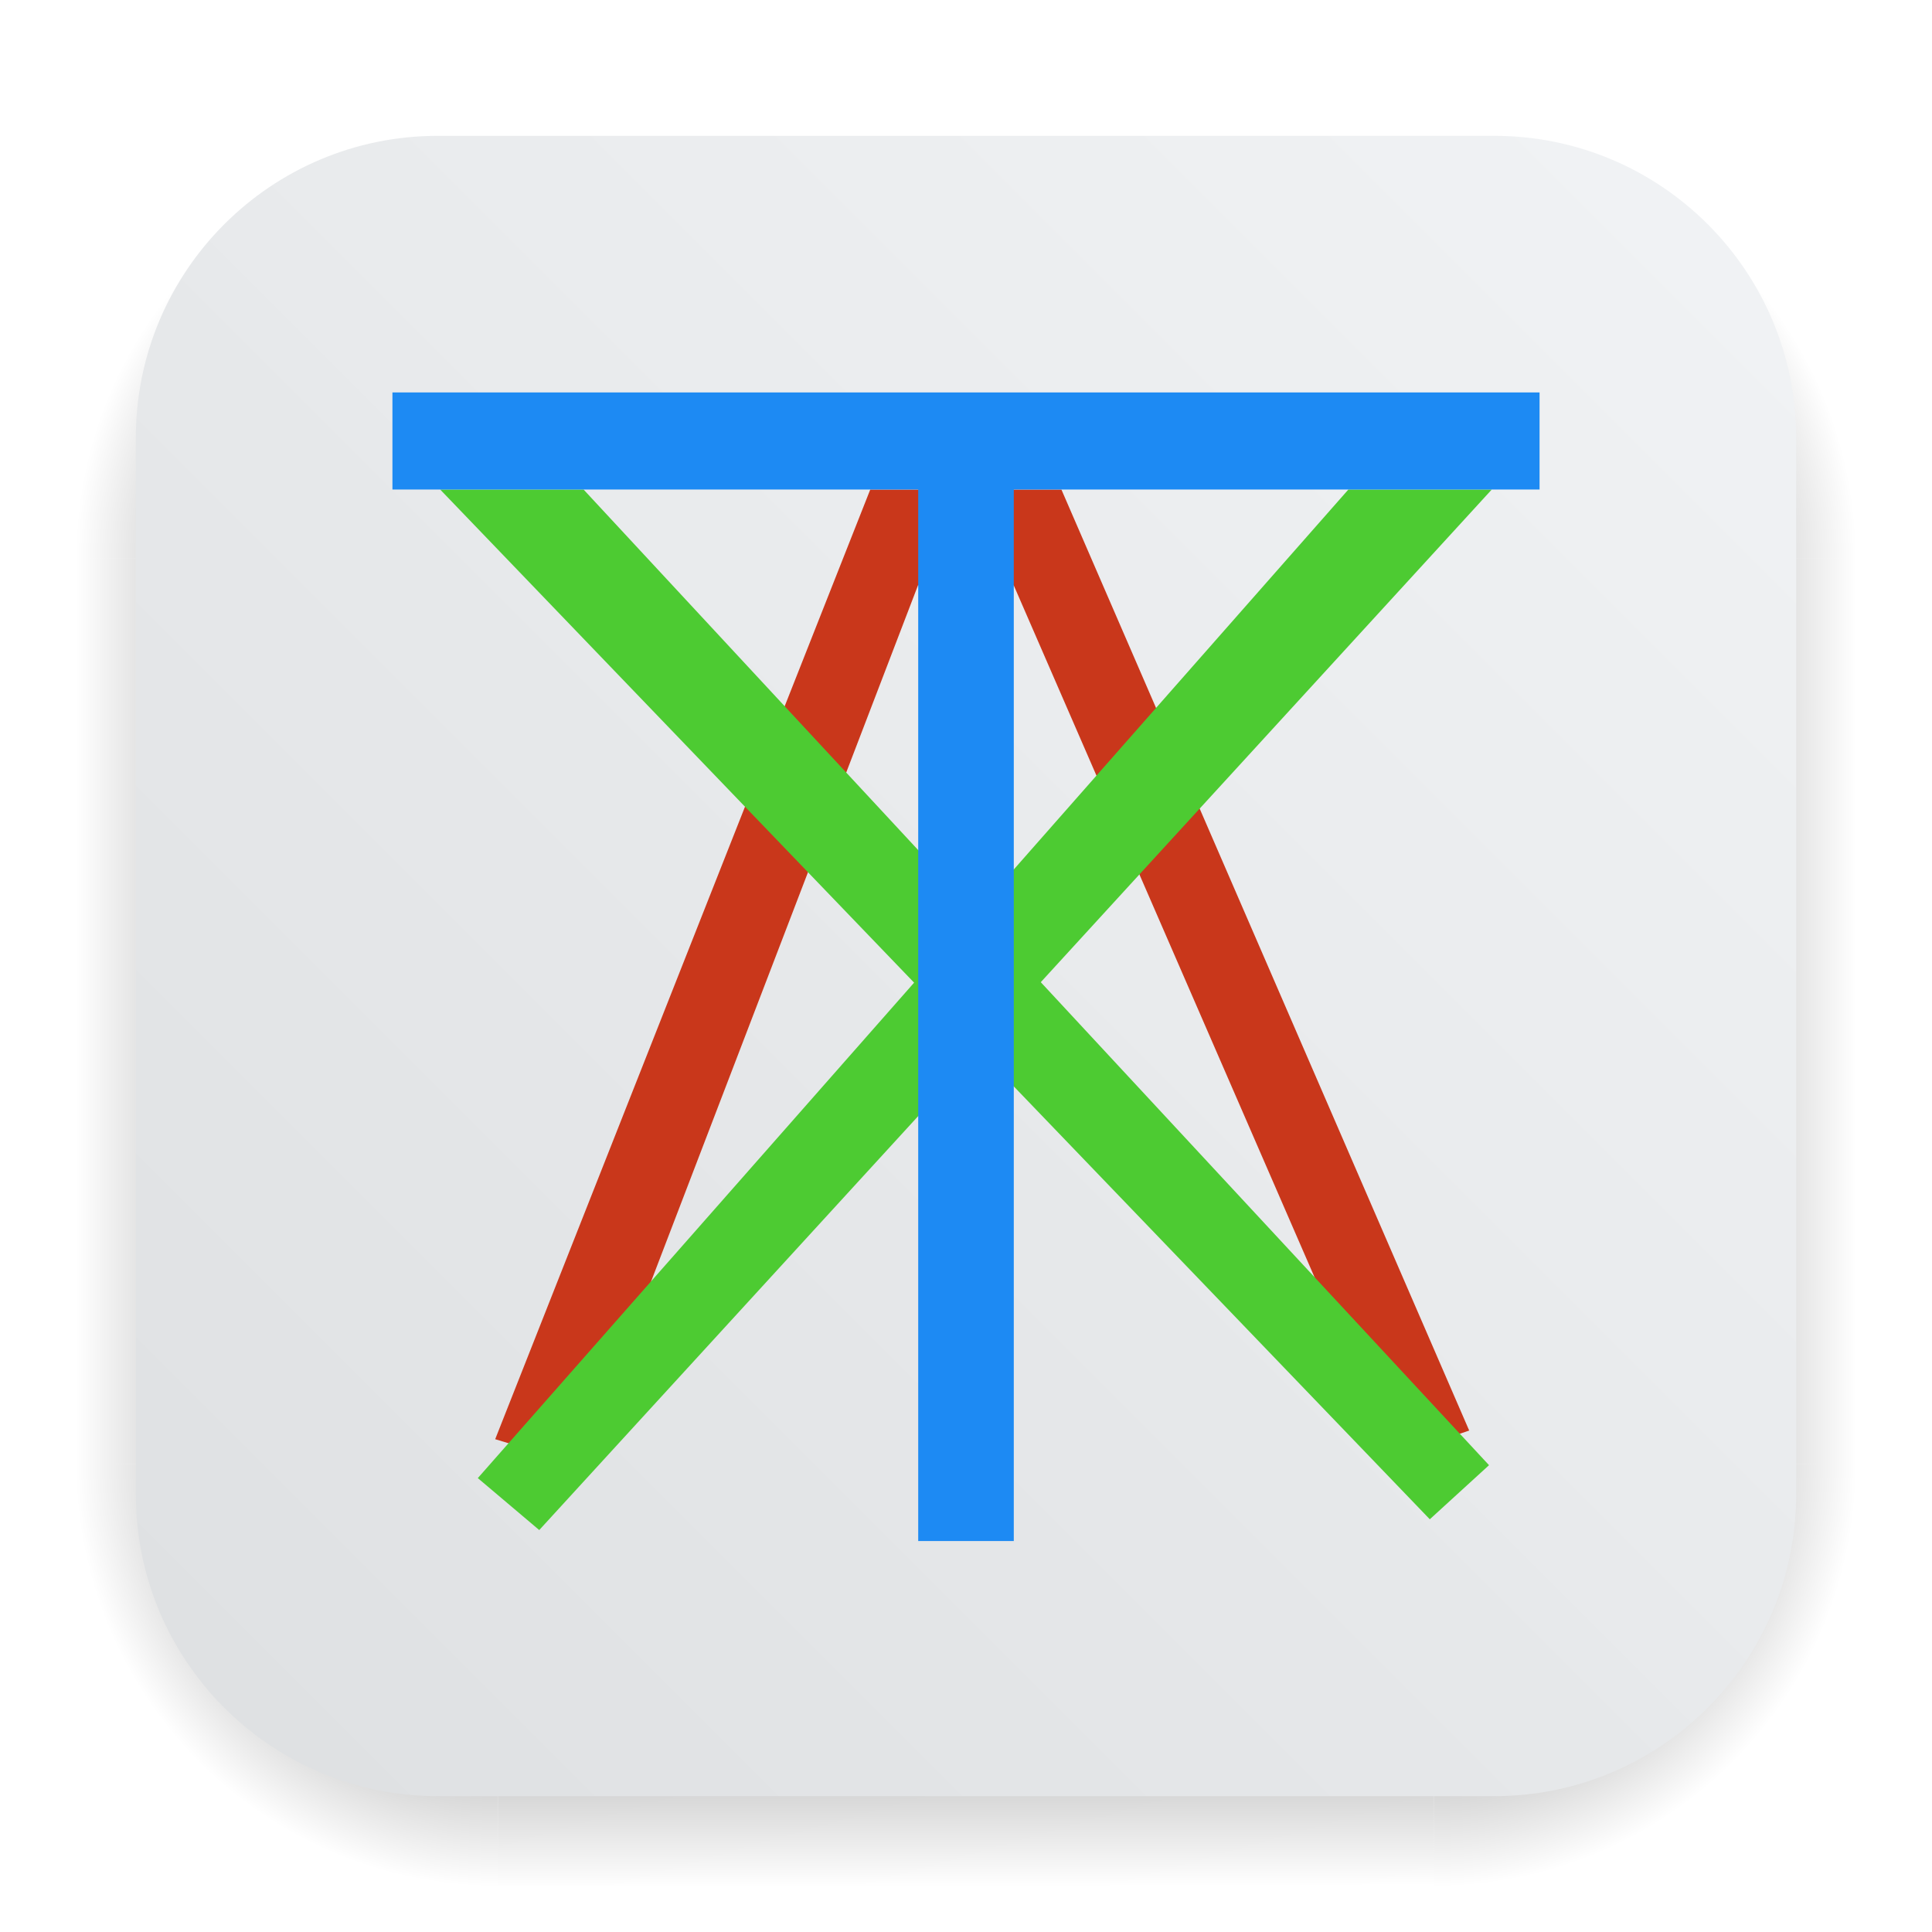
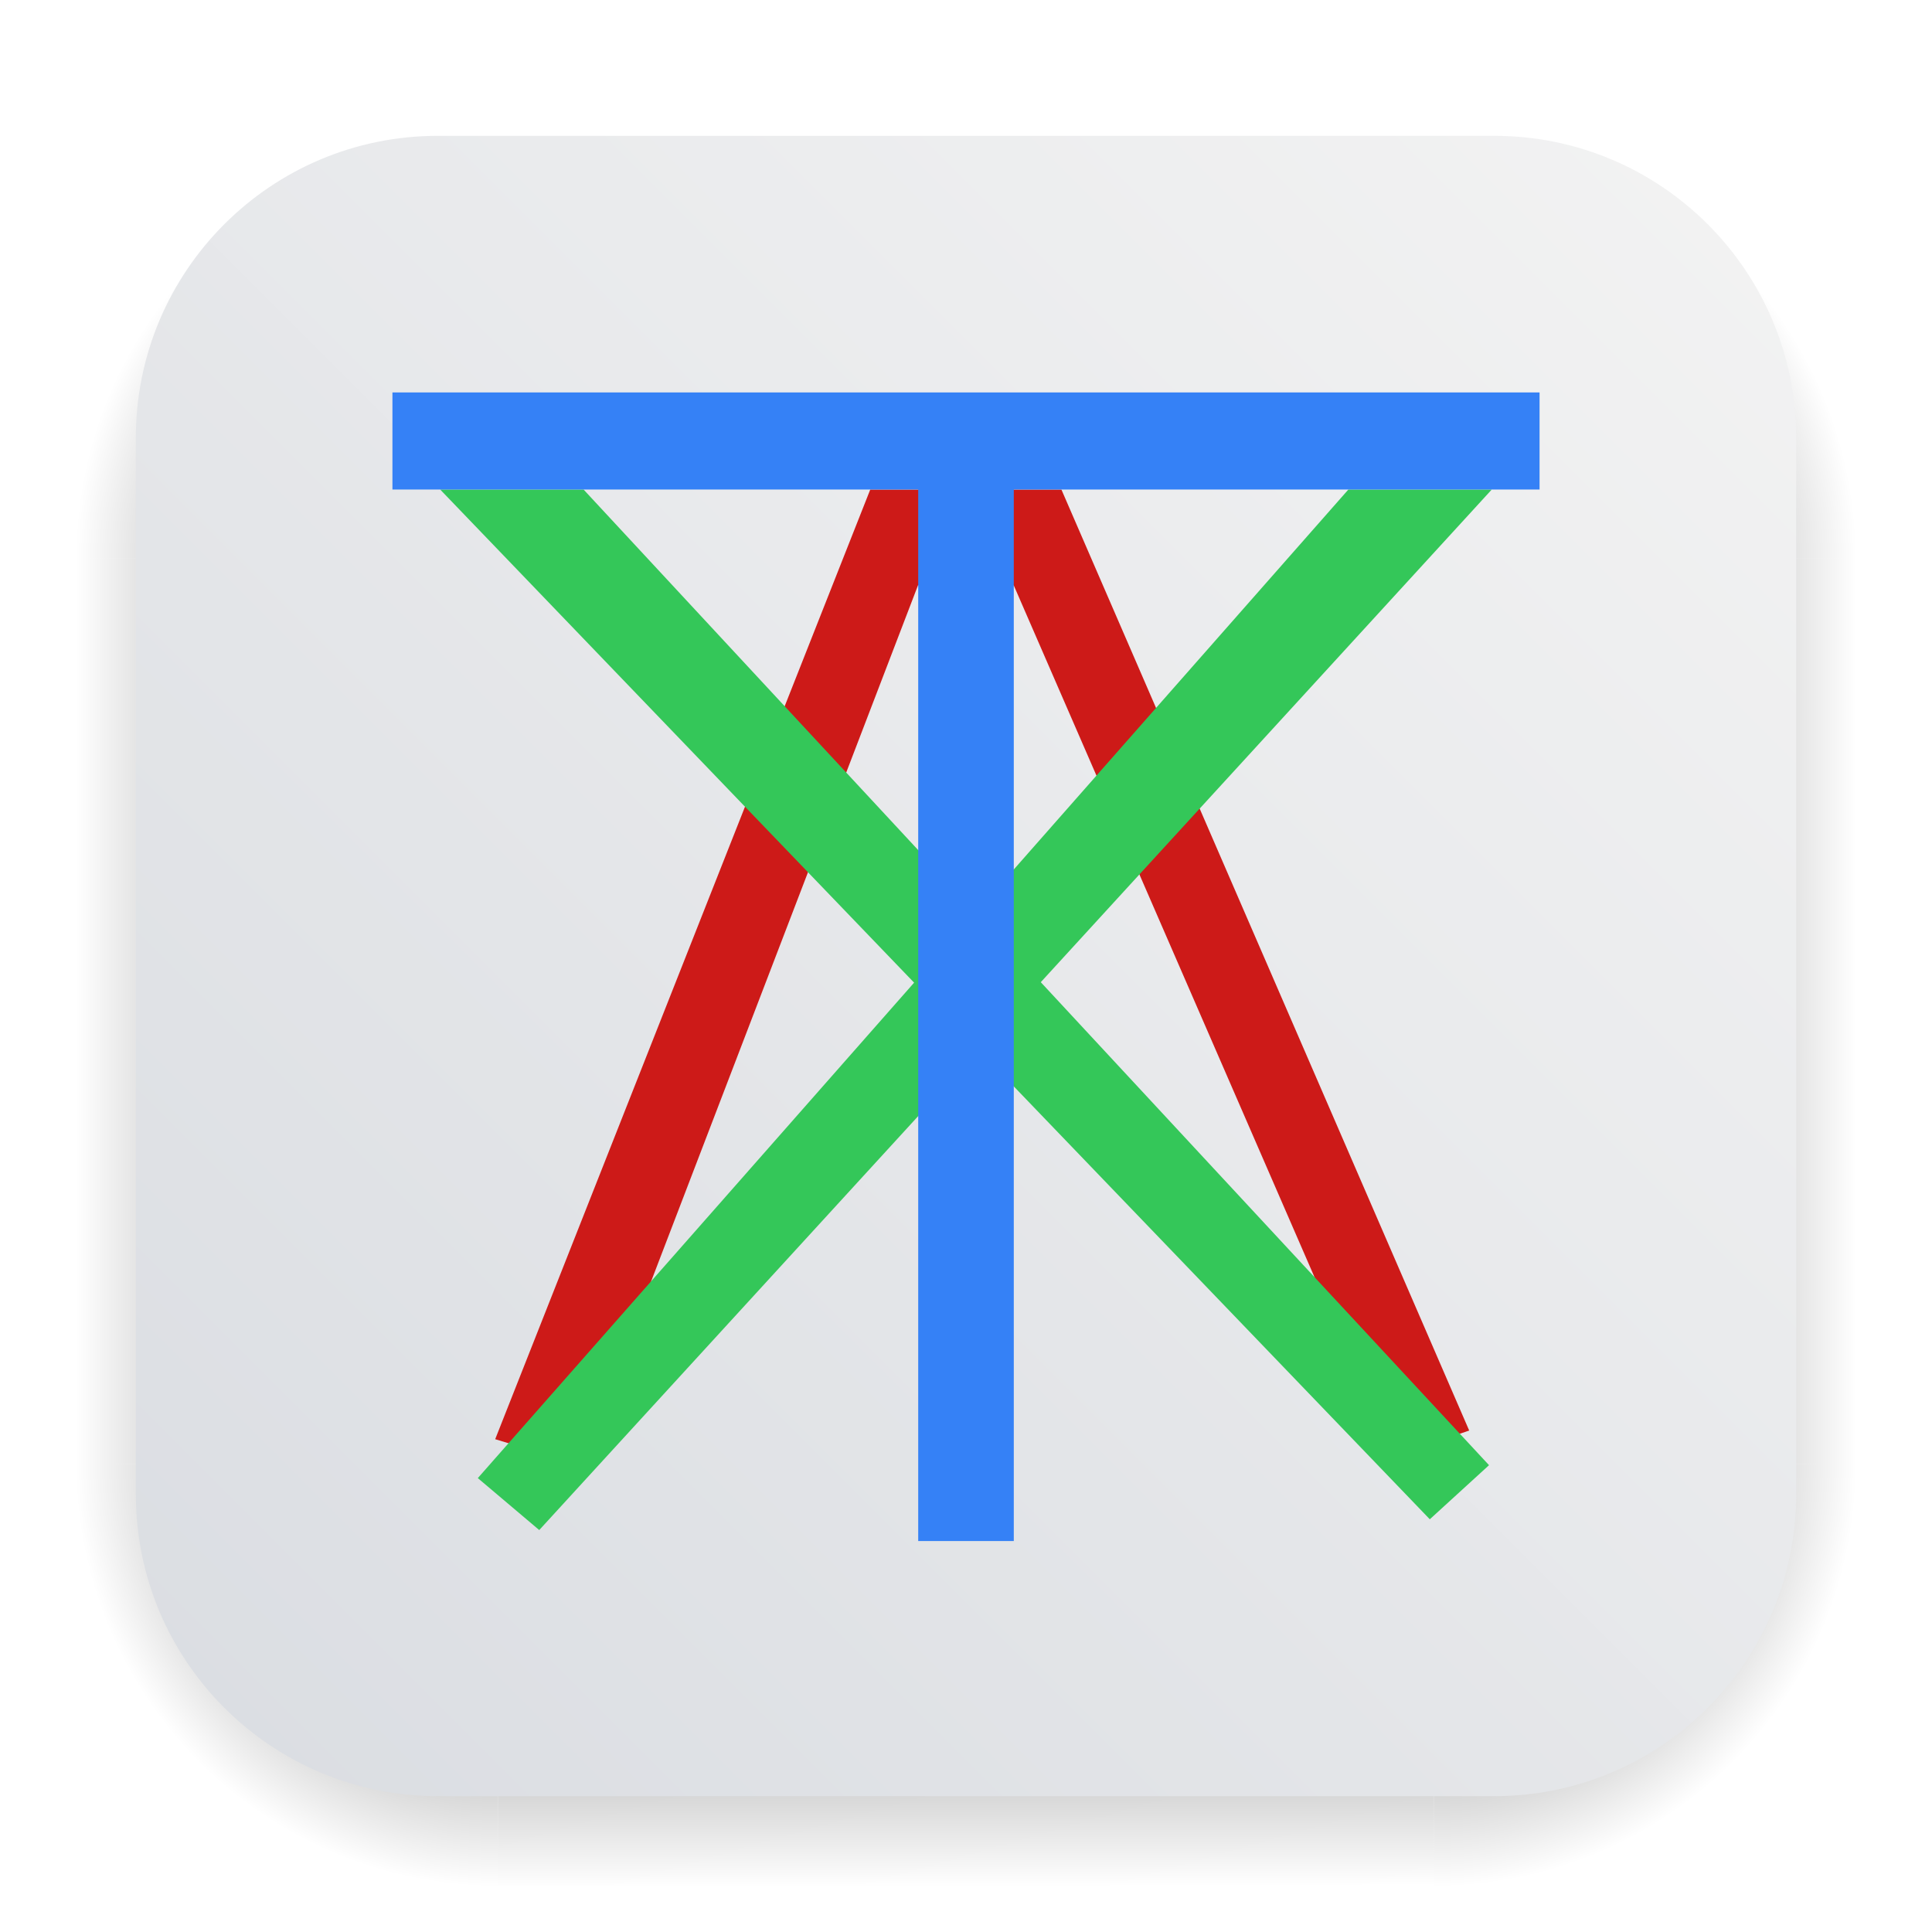
<svg xmlns="http://www.w3.org/2000/svg" xmlns:xlink="http://www.w3.org/1999/xlink" width="64" height="64" version="1.1" viewBox="0 0 64 64" id="svg4">
  <defs id="defs4">
    <filter style="color-interpolation-filters:sRGB" id="filter1057" x="-0.027" width="1.054" y="-0.027" height="1.054">
      <feGaussianBlur stdDeviation="0.619" id="feGaussianBlur1059" />
    </filter>
    <linearGradient xlink:href="#linearGradient1051" id="linearGradient1053" x1="-127" y1="60" x2="-72" y2="5" gradientUnits="userSpaceOnUse" gradientTransform="translate(131.5,-0.5099976)" />
    <linearGradient id="linearGradient1051">
-       <stop style="stop-color:#dee0e2;stop-opacity:1" offset="0" id="stop1047" />
-       <stop style="stop-color:#f1f3f5;stop-opacity:0.996" offset="1" id="stop1049" />
+       <stop style="stop-color:#dadde2;stop-opacity:1" offset="0" id="stop1047" />
+       <stop style="stop-color:#f3f3f3;stop-opacity:0.996" offset="1" id="stop1049" />
    </linearGradient>
    <radialGradient id="gradient_ds_br" cx="0" cy="0" r="1" gradientUnits="userSpaceOnUse" gradientTransform="matrix(13.9984,0.00477622,-0.00477841,14.0048,47.5016,48.4952)">
      <stop offset="0.65" id="stop1" />
      <stop offset="1" stop-opacity="0" id="stop2" />
    </radialGradient>
    <linearGradient id="gradient_ds_b" x1="30.449" y1="48.5" x2="30.492" y2="62.5" gradientUnits="userSpaceOnUse">
      <stop offset="0.654" id="stop3" />
      <stop offset="1" stop-opacity="0" id="stop4" />
    </linearGradient>
    <radialGradient id="gradient_ds_bl" cx="0" cy="0" r="1" gradientUnits="userSpaceOnUse" gradientTransform="matrix(0,14,-14,0,16.5,48.5)">
      <stop offset="0.65" id="stop5" />
      <stop offset="1" stop-opacity="0" id="stop6" />
    </radialGradient>
    <linearGradient id="gradient_ds_r" x1="47.5" y1="33.5" x2="61.5" y2="33.501" gradientUnits="userSpaceOnUse">
      <stop offset="0.649" id="stop7" />
      <stop offset="1" stop-opacity="0" id="stop8" />
    </linearGradient>
    <linearGradient id="gradient_ds_l" x1="16.5" y1="33.895" x2="2.5" y2="33.895" gradientUnits="userSpaceOnUse">
      <stop offset="0.649" id="stop9" />
      <stop offset="1" stop-opacity="0" id="stop10" />
    </linearGradient>
    <radialGradient id="gradient_ds_tr" cx="0" cy="0" r="1" gradientTransform="matrix(0.00843236,-14,14.0084,0.0189842,47.4916,18.5)" gradientUnits="userSpaceOnUse">
      <stop offset="0.65" id="stop11" />
      <stop offset="1" stop-opacity="0" id="stop12" />
    </radialGradient>
    <linearGradient id="gradient_ds_t" x1="29.98" y1="18.5" x2="29.916" y2="4.5" gradientUnits="userSpaceOnUse">
      <stop offset="0.649" id="stop13" />
      <stop offset="1" stop-opacity="0" id="stop14" />
    </linearGradient>
    <radialGradient id="gradient_ds_tl" cx="0" cy="0" r="1" gradientTransform="matrix(-0.00843236,-14,-14.0084,0.0189842,16.5084,18.5)" gradientUnits="userSpaceOnUse">
      <stop offset="0.65" id="stop15" />
      <stop offset="1" stop-opacity="0" id="stop16" />
    </radialGradient>
  </defs>
  <g id="ds" opacity="0.25">
    <path id="ds-br" d="m 47.5,48.5 h 14 v 14 h -14 z" fill="url(#gradient_ds_br)" style="fill:url(#gradient_ds_br)" />
    <path id="ds-b" d="m 16.5,48.5 h 31 v 14 h -31 z" fill="url(#gradient_ds_b)" style="fill:url(#gradient_ds_b)" />
    <path id="ds-bl" d="m 2.5,48.5 h 14 v 14 h -14 z" fill="url(#gradient_ds_bl)" style="fill:url(#gradient_ds_bl)" />
    <path id="ds-r" d="m 47.5,18.5 h 14 v 30 h -14 z" fill="url(#gradient_ds_r)" style="fill:url(#gradient_ds_r)" />
    <path id="ds-l" d="m 2.5,18.5 h 14 v 30 h -14 z" fill="url(#gradient_ds_l)" style="fill:url(#gradient_ds_l)" />
    <path id="ds-tr" d="m 47.5,4.5 h 14 v 14 h -14 z" fill="url(#gradient_ds_tr)" style="fill:url(#gradient_ds_tr)" />
    <path id="ds-t" d="m 16.5,4.5 h 31 v 14 h -31 z" fill="url(#gradient_ds_t)" style="fill:url(#gradient_ds_t)" />
    <path id="ds-tl" d="m 16.5,4.5 h -14 v 14 h 14 z" fill="url(#gradient_ds_tl)" style="fill:url(#gradient_ds_tl)" />
  </g>
  <rect style="fill:url(#linearGradient1053);fill-opacity:1;stroke-width:2.744;stroke-linecap:round" id="bg" width="55" height="55" x="4.5" y="4.5" rx="10" />
  <g id="art">
-     <path d="M 16.404,47.675 28.828,16.218 h 6.333 L 48.669,47.389 46.127,48.248 33.579,19.384 H 30.412 L 19.234,48.537 Z" fill="#c9371b" id="path1" style="stroke-width:1" />
-     <path d="m 15.828,48.964 2.035,1.721 31.554,-34.469 h -4.75 z" fill="#4dcb32" id="path2" style="stroke-width:1" />
-     <path d="M 47.364,50.328 49.326,48.536 19.332,16.217 h -4.75 z" fill="#4dcb32" id="path3" style="stroke-width:1" />
-     <path d="M 13,13 V 16.216 H 30.417 V 51.049 H 33.583 V 16.216 h 17.417 v -3.216 z" fill="#1d8af3" id="path4" style="stroke-width:1" />
+     <path d="M 16.404,47.675 28.828,16.218 h 6.333 L 48.669,47.389 46.127,48.248 33.579,19.384 H 30.412 L 19.234,48.537 Z" fill="#cd1a18" id="path1" style="stroke-width:1" />
+     <path d="m 15.828,48.964 2.035,1.721 31.554,-34.469 h -4.75 z" fill="#34c759" id="path2" style="stroke-width:1" />
+     <path d="M 47.364,50.328 49.326,48.536 19.332,16.217 h -4.75 z" fill="#34c759" id="path3" style="stroke-width:1" />
+     <path d="M 13,13 V 16.216 H 30.417 V 51.049 H 33.583 V 16.216 h 17.417 v -3.216 z" fill="#3581f6" id="path4" style="stroke-width:1" />
  </g>
</svg>
